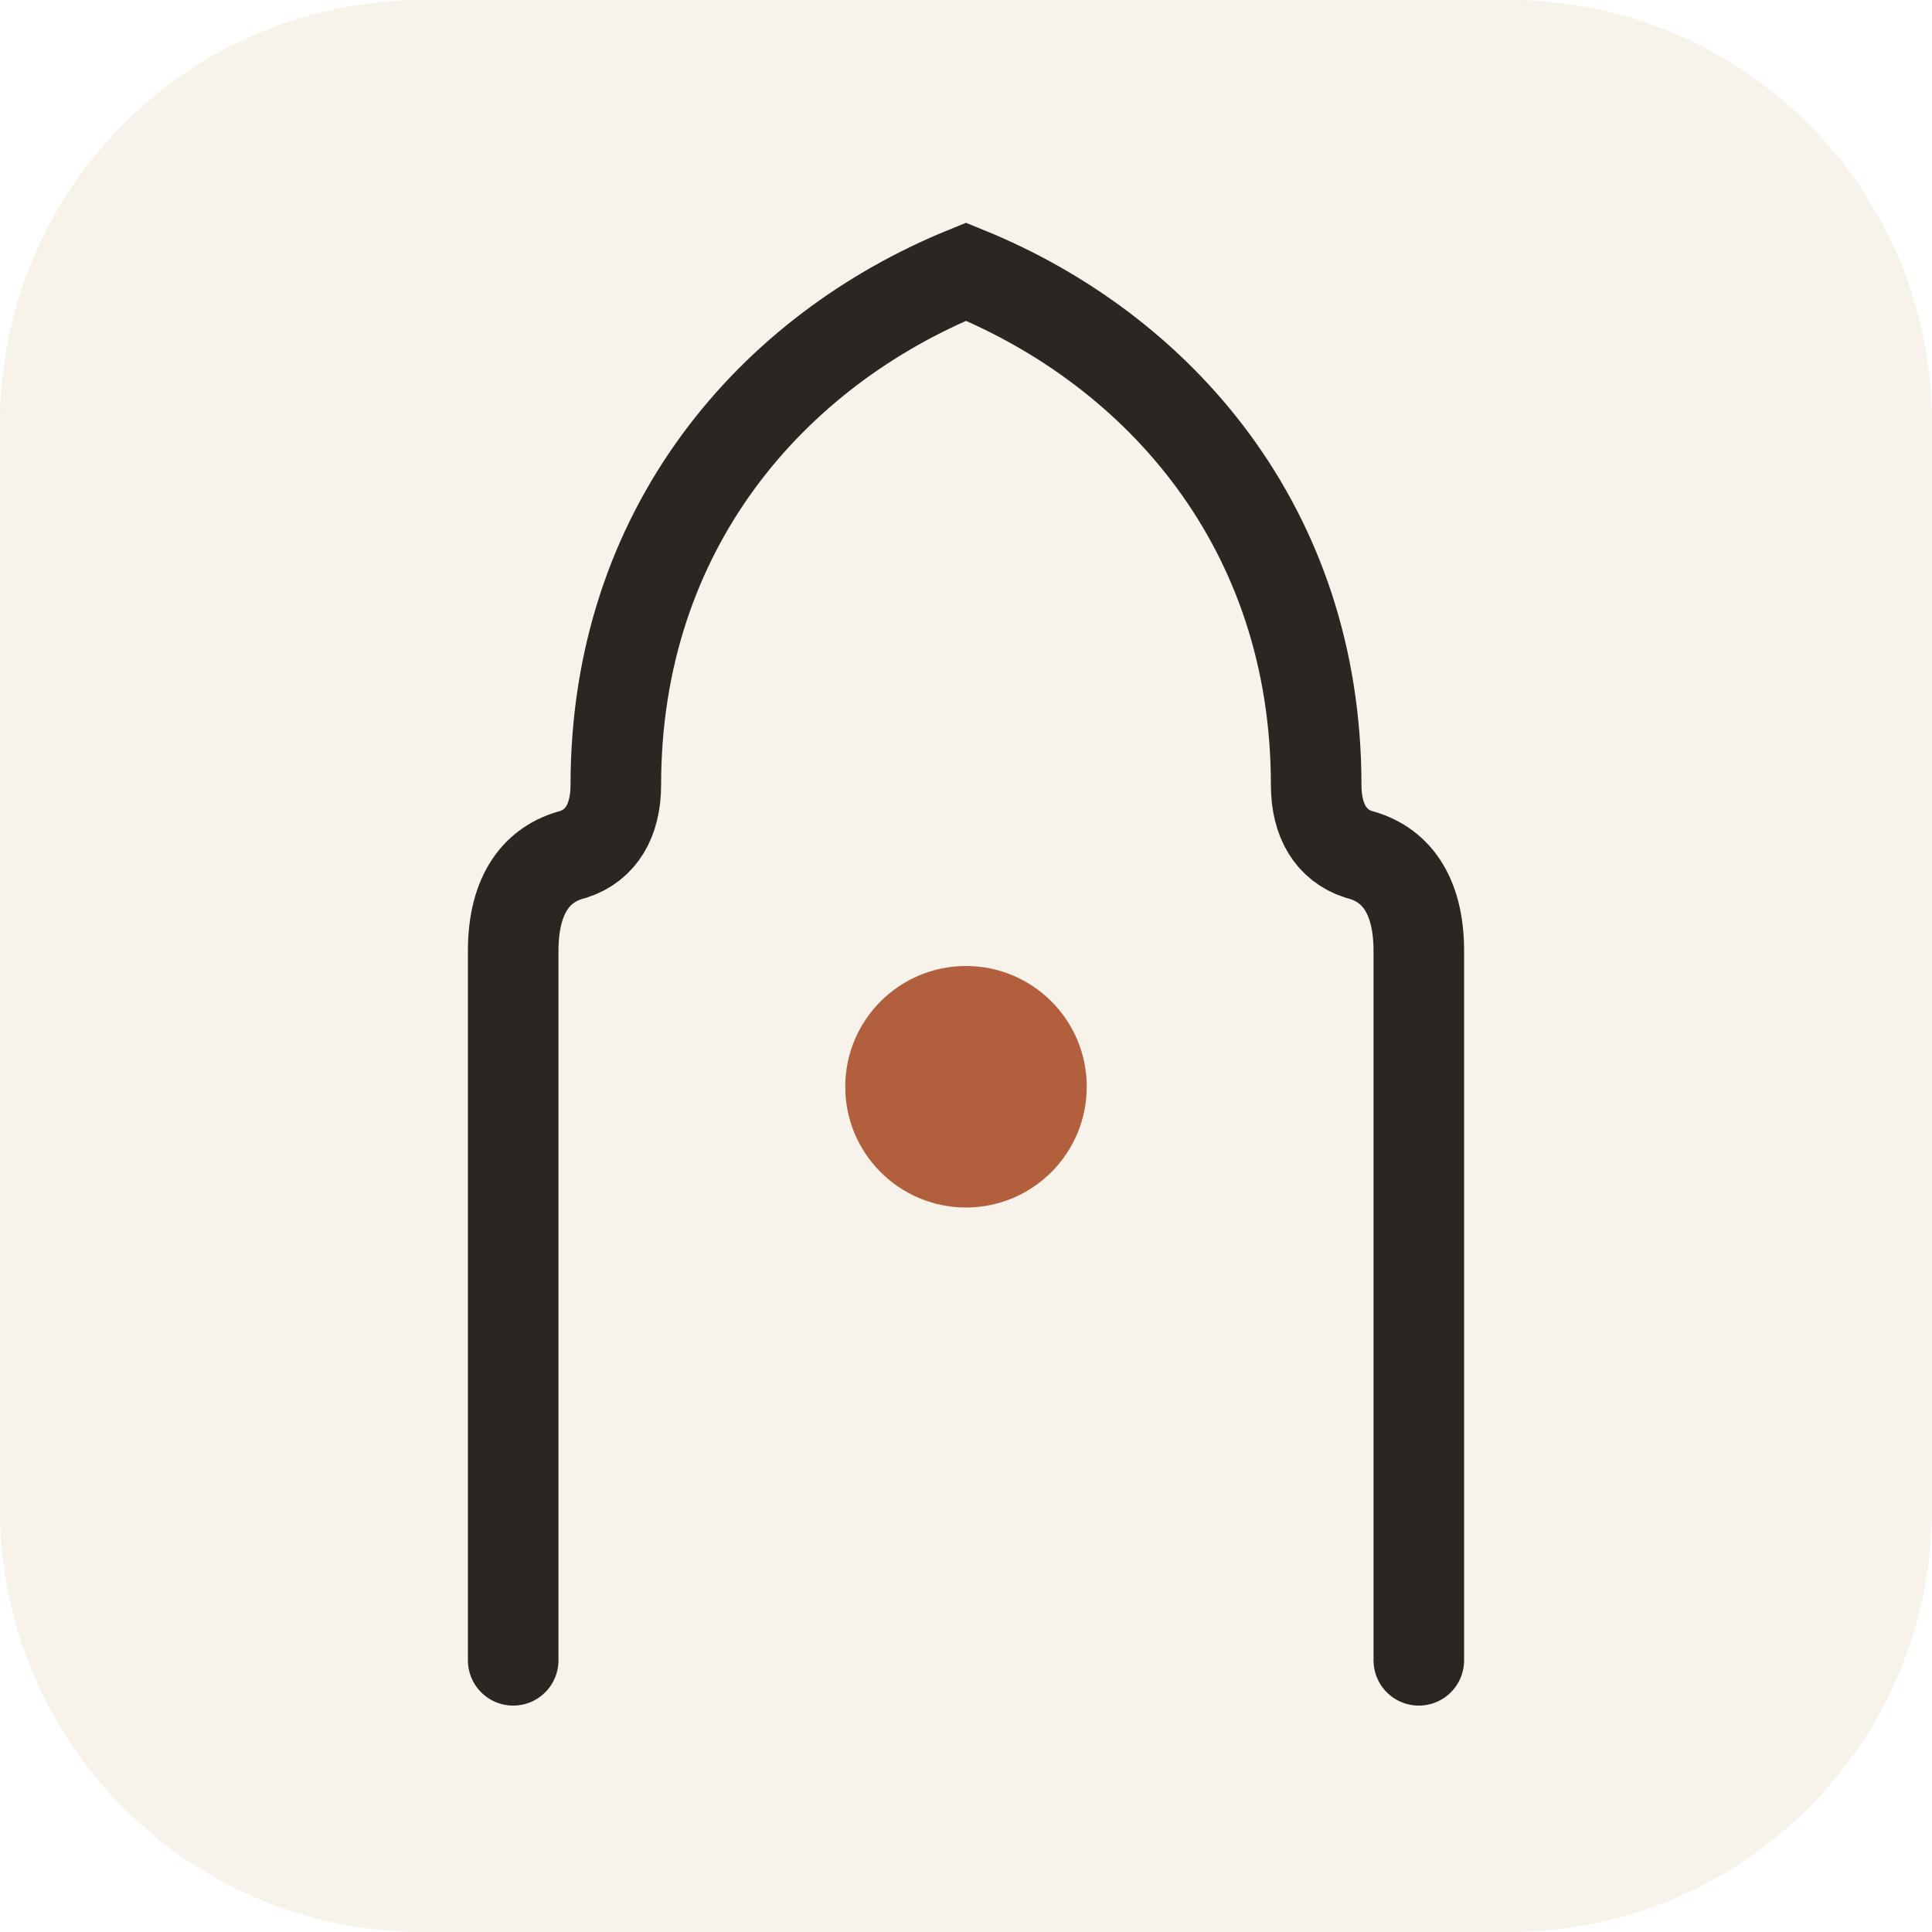
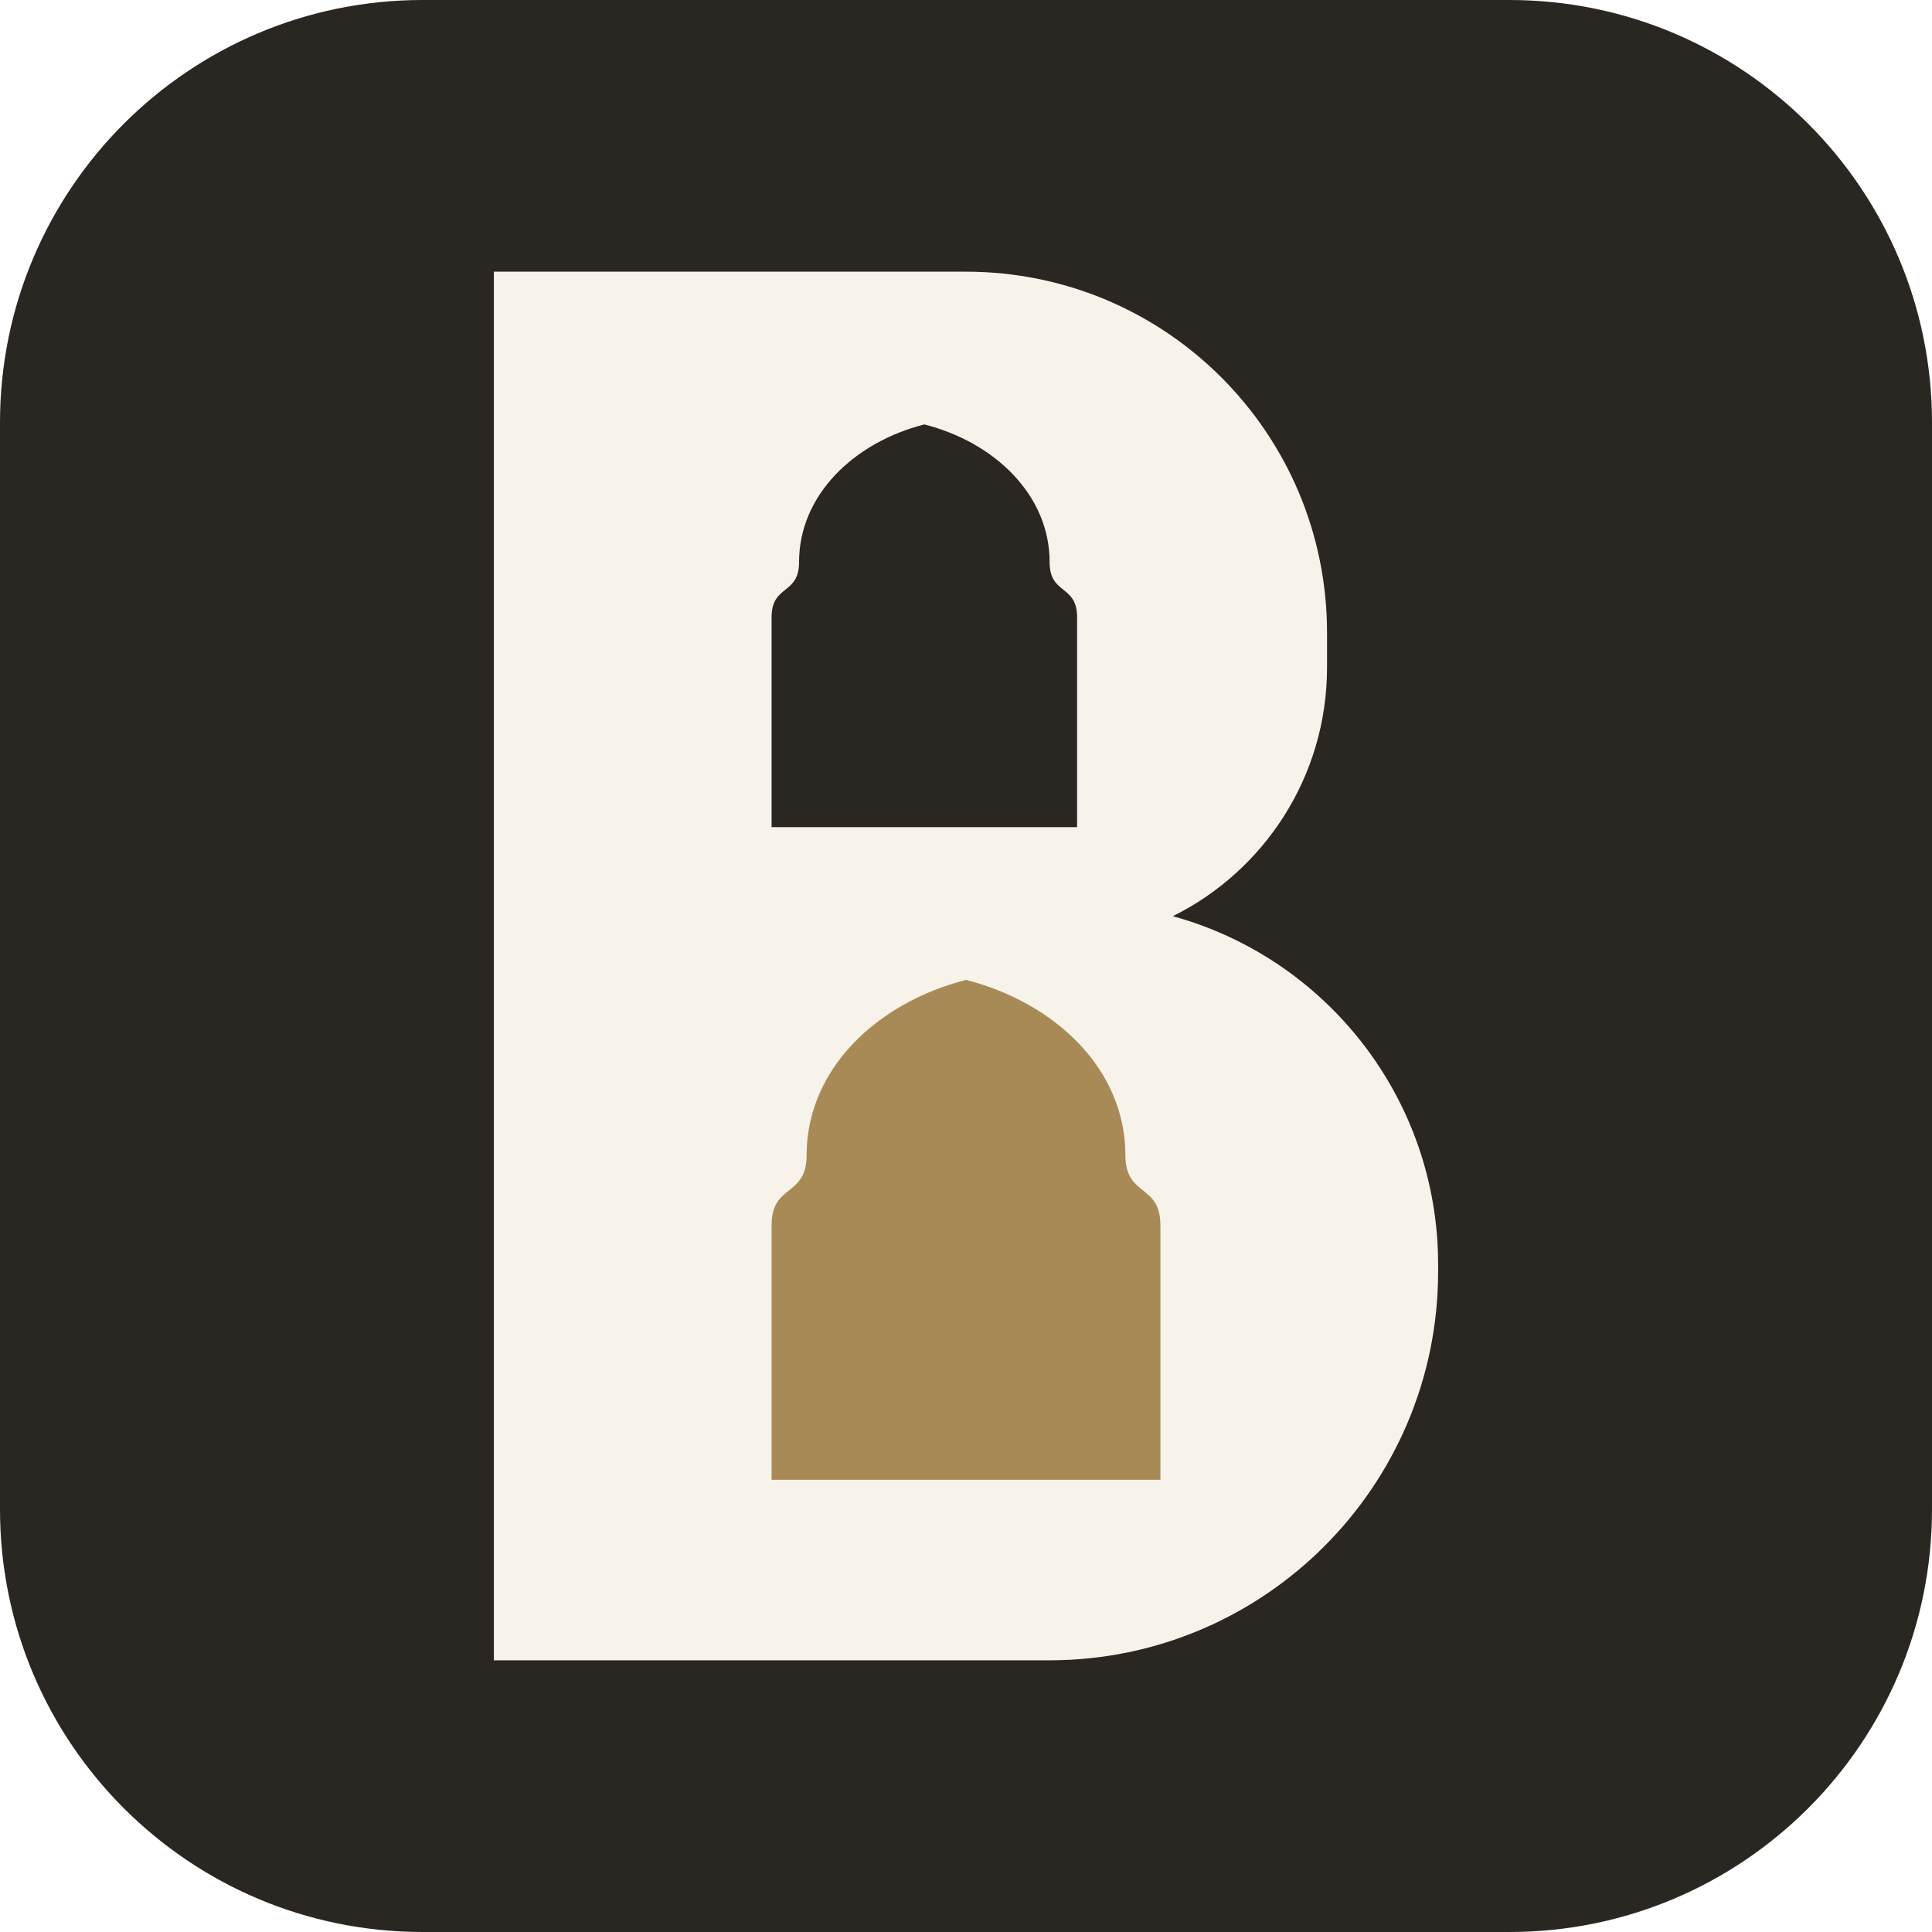
- <svg xmlns="http://www.w3.org/2000/svg" viewBox="0 0 64 64">
-   <rect width="64" height="64" rx="14" fill="#F7F2EA" />
-   <path d="M17 55V31.5C17 29.6 17.8 28.6 19 28.3C19.9 28 20.4 27.2 20.4 26C20.4 17.5 25.6 11.6 32 9C38.4 11.6 43.6 17.5 43.6 26C43.6 27.2 44.1 28 45 28.3C46.2 28.6 47 29.6 47 31.5V55" fill="none" stroke="#2A2622" stroke-width="3" stroke-linecap="round" />
-   <circle cx="32" cy="36" r="4" fill="#B25F3E" />
+ <svg xmlns="http://www.w3.org/2000/svg" viewBox="0 0 64 64" width="64" height="64">
+   <rect width="64" height="64" rx="14" fill="#2A2622" />
+   <path fill="#A88A57" d="M25.19 49.39V40.68C25.19 39.21 26.42 39.7 26.42 38.23C26.42 35.22 28.87 32.89 32 32.09C35.13 32.89 37.58 35.22 37.58 38.23C37.58 39.7 38.81 39.21 38.81 40.68V49.39Z" />
+   <path fill="#F7F2EA" d="M16.36 9H32C38.61 9 43.96 14.35 43.96 20.96V22.11C43.96 25.72 41.88 28.85 38.85 30.35C43.92 31.74 47.64 36.38 47.64 41.89V42.12C47.64 49.23 41.87 55 34.76 55H16.36ZM25.56 49.02H38.44V40.59C38.44 39.2 37.28 39.66 37.28 38.27C37.28 35.42 34.96 33.22 32 32.46C29.04 33.22 26.72 35.42 26.72 38.27C26.72 39.66 25.56 39.2 25.56 40.59ZM25.56 27.4H35.68V20.45C35.68 19.35 34.77 19.72 34.77 18.62C34.77 16.39 32.94 14.65 30.62 14.06C28.3 14.65 26.47 16.39 26.47 18.62C26.47 19.72 25.56 19.35 25.56 20.45Z" />
</svg>
